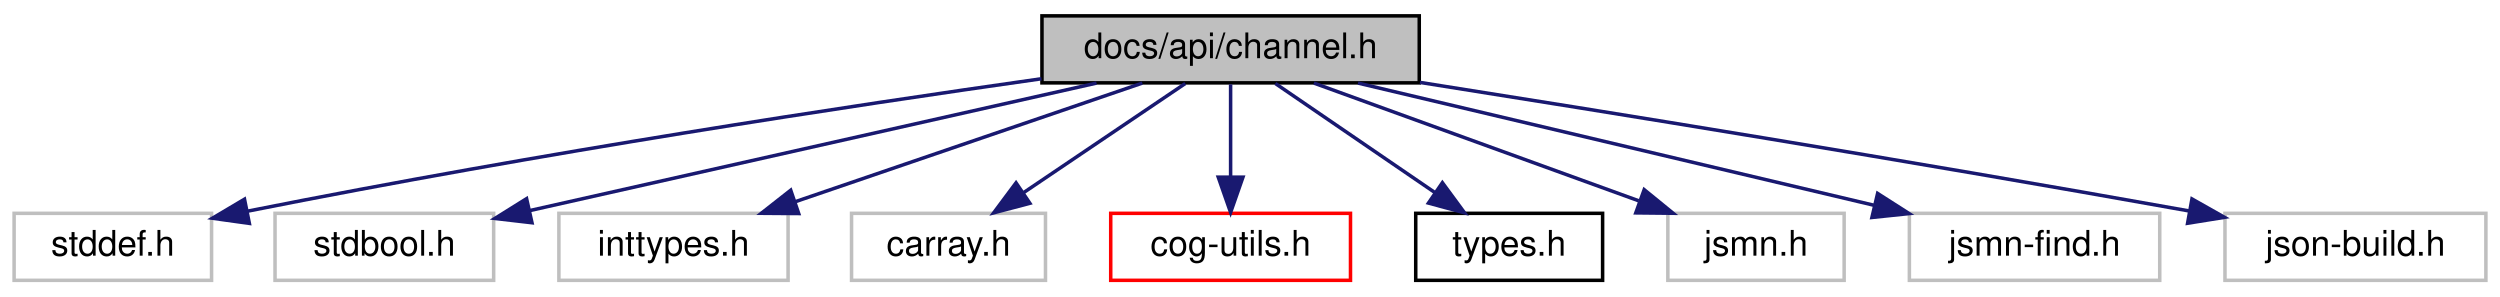
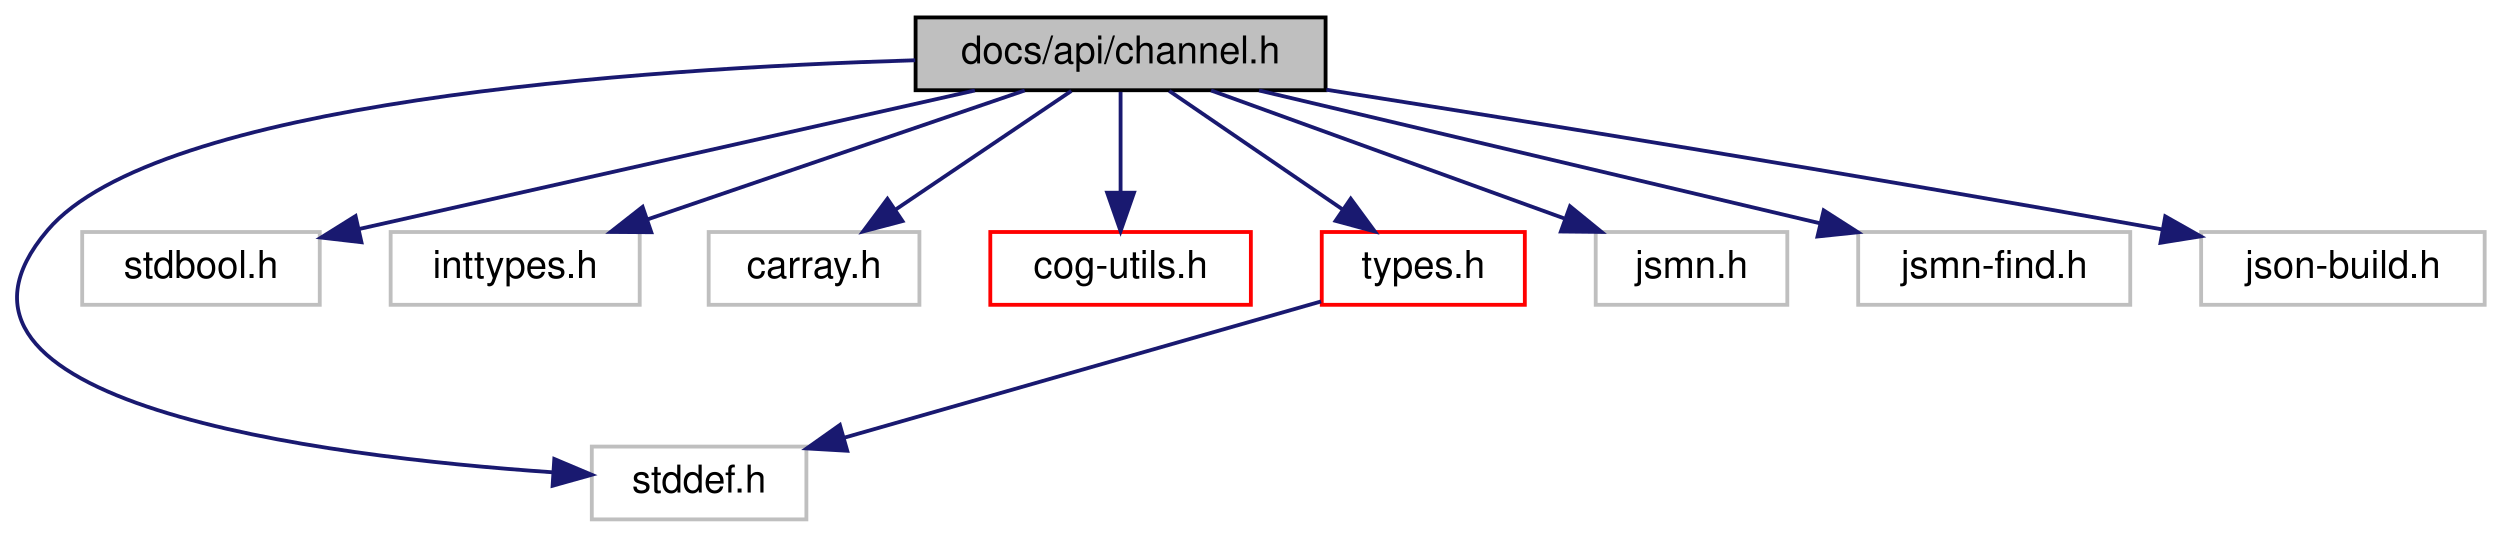
- <svg xmlns="http://www.w3.org/2000/svg" xmlns:xlink="http://www.w3.org/1999/xlink" width="709pt" height="84pt" viewBox="0.00 0.00 709.00 84.00">
-   <g id="graph0" class="graph" transform="scale(1 1) rotate(0) translate(4 80)">
+ <svg xmlns="http://www.w3.org/2000/svg" xmlns:xlink="http://www.w3.org/1999/xlink" width="652pt" height="140pt" viewBox="0.00 0.00 652.45 140.00">
+   <g id="graph0" class="graph" transform="scale(1 1) rotate(0) translate(4 136)">
    <g id="node1" class="node">
      <g id="a_node1">
        <a xlink:title="Generated code.">
-           <polygon fill="#bfbfbf" stroke="black" points="291.5,-56.5 291.5,-75.5 398.5,-75.5 398.5,-56.5 291.5,-56.5" />
-           <text text-anchor="middle" x="345" y="-63.5" font-family="Helvetica,sans-Serif" font-size="10.00">docs/api/channel.h</text>
+           <polygon fill="#bfbfbf" stroke="black" points="234.95,-112.5 234.95,-131.5 341.95,-131.5 341.95,-112.5 234.95,-112.5" />
+           <text text-anchor="middle" x="288.45" y="-119.5" font-family="Helvetica,sans-Serif" font-size="10.00">docs/api/channel.h</text>
        </a>
      </g>
    </g>
    <g id="node2" class="node">
      <g id="a_node2">
        <a xlink:title=" ">
-           <polygon fill="none" stroke="#bfbfbf" points="0,-0.5 0,-19.5 56,-19.5 56,-0.5 0,-0.5" />
-           <text text-anchor="middle" x="28" y="-7.5" font-family="Helvetica,sans-Serif" font-size="10.00">stddef.h</text>
+           <polygon fill="none" stroke="#bfbfbf" points="150.45,-0.5 150.45,-19.5 206.45,-19.5 206.45,-0.5 150.45,-0.5" />
+           <text text-anchor="middle" x="178.45" y="-7.5" font-family="Helvetica,sans-Serif" font-size="10.00">stddef.h</text>
        </a>
      </g>
    </g>
    <g id="edge1" class="edge">
-       <path fill="none" stroke="midnightblue" d="M291.36,-57.67C236.98,-49.95 150.23,-36.84 66.2,-20.11" />
-       <polygon fill="midnightblue" stroke="midnightblue" points="66.72,-16.65 56.23,-18.11 65.34,-23.51 66.72,-16.65" />
+       <path fill="none" stroke="midnightblue" d="M234.84,-120.32C161.84,-118.13 36.95,-109.45 8.45,-76 -30,-30.87 79.25,-16.98 140.34,-12.78" />
+       <polygon fill="midnightblue" stroke="midnightblue" points="140.66,-16.26 150.42,-12.14 140.22,-9.28 140.66,-16.26" />
    </g>
    <g id="node3" class="node">
      <g id="a_node3">
        <a xlink:title=" ">
-           <polygon fill="none" stroke="#bfbfbf" points="74,-0.5 74,-19.5 136,-19.5 136,-0.5 74,-0.5" />
-           <text text-anchor="middle" x="105" y="-7.5" font-family="Helvetica,sans-Serif" font-size="10.00">stdbool.h</text>
+           <polygon fill="none" stroke="#bfbfbf" points="17.45,-56.5 17.45,-75.5 79.45,-75.5 79.45,-56.5 17.45,-56.5" />
+           <text text-anchor="middle" x="48.45" y="-63.5" font-family="Helvetica,sans-Serif" font-size="10.00">stdbool.h</text>
        </a>
      </g>
    </g>
    <g id="edge2" class="edge">
-       <path fill="none" stroke="midnightblue" d="M306.97,-56.44C263.1,-46.57 191.24,-30.4 146.11,-20.25" />
-       <polygon fill="midnightblue" stroke="midnightblue" points="146.87,-16.83 136.35,-18.05 145.34,-23.66 146.87,-16.83" />
+       <path fill="none" stroke="midnightblue" d="M250.42,-112.44C206.56,-102.57 134.69,-86.4 89.56,-76.25" />
+       <polygon fill="midnightblue" stroke="midnightblue" points="90.33,-72.83 79.8,-74.05 88.79,-79.66 90.33,-72.83" />
    </g>
    <g id="node4" class="node">
      <g id="a_node4">
        <a xlink:title=" ">
-           <polygon fill="none" stroke="#bfbfbf" points="154.5,-0.5 154.5,-19.5 219.5,-19.5 219.5,-0.5 154.5,-0.5" />
-           <text text-anchor="middle" x="187" y="-7.5" font-family="Helvetica,sans-Serif" font-size="10.00">inttypes.h</text>
+           <polygon fill="none" stroke="#bfbfbf" points="97.95,-56.5 97.95,-75.5 162.95,-75.5 162.95,-56.5 97.95,-56.5" />
+           <text text-anchor="middle" x="130.45" y="-63.5" font-family="Helvetica,sans-Serif" font-size="10.00">inttypes.h</text>
        </a>
      </g>
    </g>
    <g id="edge3" class="edge">
-       <path fill="none" stroke="midnightblue" d="M319.96,-56.44C293.38,-47.36 251.19,-32.94 221.48,-22.78" />
-       <polygon fill="midnightblue" stroke="midnightblue" points="222.51,-19.44 211.92,-19.52 220.25,-26.06 222.51,-19.44" />
+       <path fill="none" stroke="midnightblue" d="M263.42,-112.44C236.84,-103.36 194.64,-88.94 164.93,-78.78" />
+       <polygon fill="midnightblue" stroke="midnightblue" points="165.97,-75.44 155.37,-75.52 163.7,-82.06 165.97,-75.44" />
    </g>
    <g id="node5" class="node">
      <g id="a_node5">
        <a xlink:title=" ">
-           <polygon fill="none" stroke="#bfbfbf" points="237.5,-0.5 237.5,-19.5 292.5,-19.5 292.5,-0.5 237.5,-0.5" />
-           <text text-anchor="middle" x="265" y="-7.5" font-family="Helvetica,sans-Serif" font-size="10.00">carray.h</text>
+           <polygon fill="none" stroke="#bfbfbf" points="180.95,-56.5 180.95,-75.5 235.95,-75.5 235.95,-56.5 180.95,-56.5" />
+           <text text-anchor="middle" x="208.45" y="-63.5" font-family="Helvetica,sans-Serif" font-size="10.00">carray.h</text>
        </a>
      </g>
    </g>
    <g id="edge4" class="edge">
-       <path fill="none" stroke="midnightblue" d="M332.15,-56.32C319.78,-47.98 300.87,-35.21 286.26,-25.35" />
-       <polygon fill="midnightblue" stroke="midnightblue" points="288.07,-22.35 277.82,-19.65 284.15,-28.15 288.07,-22.35" />
+       <path fill="none" stroke="midnightblue" d="M275.6,-112.32C263.24,-103.98 244.32,-91.21 229.72,-81.35" />
+       <polygon fill="midnightblue" stroke="midnightblue" points="231.52,-78.35 221.27,-75.65 227.6,-84.15 231.52,-78.35" />
    </g>
    <g id="node6" class="node">
      <g id="a_node6">
        <a xlink:href="cog-utils_8h_source.html" target="_top" xlink:title=" ">
-           <polygon fill="none" stroke="red" points="311,-0.5 311,-19.5 379,-19.5 379,-0.5 311,-0.5" />
-           <text text-anchor="middle" x="345" y="-7.5" font-family="Helvetica,sans-Serif" font-size="10.00">cog-utils.h</text>
+           <polygon fill="none" stroke="red" points="254.45,-56.5 254.45,-75.5 322.45,-75.5 322.45,-56.5 254.45,-56.5" />
+           <text text-anchor="middle" x="288.45" y="-63.5" font-family="Helvetica,sans-Serif" font-size="10.00">cog-utils.h</text>
        </a>
      </g>
    </g>
    <g id="edge5" class="edge">
-       <path fill="none" stroke="midnightblue" d="M345,-56.08C345,-49.01 345,-38.86 345,-29.99" />
-       <polygon fill="midnightblue" stroke="midnightblue" points="348.5,-29.75 345,-19.75 341.5,-29.75 348.5,-29.75" />
+       <path fill="none" stroke="midnightblue" d="M288.45,-112.08C288.45,-105.01 288.45,-94.86 288.45,-85.99" />
+       <polygon fill="midnightblue" stroke="midnightblue" points="291.95,-85.75 288.45,-75.75 284.95,-85.75 291.95,-85.75" />
    </g>
    <g id="node7" class="node">
      <g id="a_node7">
        <a xlink:href="types_8h.html" target="_top" xlink:title=" ">
-           <polygon fill="none" stroke="black" points="397.5,-0.5 397.5,-19.5 450.5,-19.5 450.5,-0.5 397.5,-0.5" />
-           <text text-anchor="middle" x="424" y="-7.5" font-family="Helvetica,sans-Serif" font-size="10.00">types.h</text>
+           <polygon fill="none" stroke="red" points="340.95,-56.5 340.95,-75.5 393.95,-75.5 393.95,-56.5 340.95,-56.5" />
+           <text text-anchor="middle" x="367.45" y="-63.5" font-family="Helvetica,sans-Serif" font-size="10.00">types.h</text>
        </a>
      </g>
    </g>
    <g id="edge6" class="edge">
-       <path fill="none" stroke="midnightblue" d="M357.69,-56.32C369.9,-47.98 388.58,-35.21 403,-25.35" />
-       <polygon fill="midnightblue" stroke="midnightblue" points="405.06,-28.19 411.34,-19.65 401.11,-22.41 405.06,-28.19" />
+       <path fill="none" stroke="midnightblue" d="M301.15,-112.32C313.35,-103.98 332.03,-91.21 346.46,-81.35" />
+       <polygon fill="midnightblue" stroke="midnightblue" points="348.51,-84.19 354.79,-75.65 344.56,-78.41 348.51,-84.19" />
    </g>
    <g id="node8" class="node">
      <g id="a_node8">
        <a xlink:title=" ">
-           <polygon fill="none" stroke="#bfbfbf" points="469,-0.5 469,-19.5 519,-19.5 519,-0.5 469,-0.5" />
-           <text text-anchor="middle" x="494" y="-7.5" font-family="Helvetica,sans-Serif" font-size="10.00">jsmn.h</text>
+           <polygon fill="none" stroke="#bfbfbf" points="412.45,-56.5 412.45,-75.5 462.45,-75.5 462.45,-56.5 412.45,-56.5" />
+           <text text-anchor="middle" x="437.45" y="-63.5" font-family="Helvetica,sans-Serif" font-size="10.00">jsmn.h</text>
        </a>
      </g>
    </g>
-     <g id="edge7" class="edge">
-       <path fill="none" stroke="midnightblue" d="M368.61,-56.44C393.46,-47.44 432.77,-33.19 460.75,-23.05" />
-       <polygon fill="midnightblue" stroke="midnightblue" points="462.29,-26.21 470.5,-19.52 459.91,-19.63 462.29,-26.21" />
+     <g id="edge8" class="edge">
+       <path fill="none" stroke="midnightblue" d="M312.06,-112.44C336.91,-103.44 376.23,-89.19 404.21,-79.05" />
+       <polygon fill="midnightblue" stroke="midnightblue" points="405.74,-82.21 413.95,-75.52 403.36,-75.63 405.74,-82.21" />
    </g>
    <g id="node9" class="node">
      <g id="a_node9">
        <a xlink:title=" ">
-           <polygon fill="none" stroke="#bfbfbf" points="537.5,-0.5 537.5,-19.5 608.5,-19.5 608.5,-0.5 537.5,-0.5" />
-           <text text-anchor="middle" x="573" y="-7.5" font-family="Helvetica,sans-Serif" font-size="10.00">jsmn-find.h</text>
+           <polygon fill="none" stroke="#bfbfbf" points="480.95,-56.5 480.95,-75.5 551.95,-75.5 551.95,-56.5 480.95,-56.5" />
+           <text text-anchor="middle" x="516.45" y="-63.5" font-family="Helvetica,sans-Serif" font-size="10.00">jsmn-find.h</text>
        </a>
      </g>
    </g>
-     <g id="edge8" class="edge">
-       <path fill="none" stroke="midnightblue" d="M381.13,-56.44C420.77,-47.06 484.47,-31.97 527.49,-21.78" />
-       <polygon fill="midnightblue" stroke="midnightblue" points="528.49,-25.14 537.42,-19.43 526.88,-18.33 528.49,-25.14" />
+     <g id="edge9" class="edge">
+       <path fill="none" stroke="midnightblue" d="M324.58,-112.44C364.22,-103.06 427.92,-87.97 470.94,-77.78" />
+       <polygon fill="midnightblue" stroke="midnightblue" points="471.95,-81.14 480.87,-75.43 470.33,-74.33 471.95,-81.14" />
    </g>
    <g id="node10" class="node">
      <g id="a_node10">
        <a xlink:title=" ">
-           <polygon fill="none" stroke="#bfbfbf" points="627,-0.5 627,-19.5 701,-19.5 701,-0.5 627,-0.5" />
-           <text text-anchor="middle" x="664" y="-7.5" font-family="Helvetica,sans-Serif" font-size="10.00">json-build.h</text>
+           <polygon fill="none" stroke="#bfbfbf" points="570.45,-56.5 570.45,-75.5 644.45,-75.5 644.45,-56.5 570.45,-56.5" />
+           <text text-anchor="middle" x="607.45" y="-63.5" font-family="Helvetica,sans-Serif" font-size="10.00">json-build.h</text>
        </a>
      </g>
    </g>
-     <g id="edge9" class="edge">
-       <path fill="none" stroke="midnightblue" d="M398.7,-56.63C451.66,-48.27 535.17,-34.8 616.9,-20.16" />
-       <polygon fill="midnightblue" stroke="midnightblue" points="617.64,-23.58 626.86,-18.37 616.4,-16.69 617.64,-23.58" />
+     <g id="edge10" class="edge">
+       <path fill="none" stroke="midnightblue" d="M342.15,-112.63C395.11,-104.27 478.62,-90.8 560.36,-76.16" />
+       <polygon fill="midnightblue" stroke="midnightblue" points="561.09,-79.58 570.31,-74.37 559.85,-72.69 561.09,-79.58" />
+     </g>
+     <g id="edge7" class="edge">
+       <path fill="none" stroke="midnightblue" d="M340.77,-57.38C308.31,-48.1 253.29,-32.38 216.42,-21.85" />
+       <polygon fill="midnightblue" stroke="midnightblue" points="217.11,-18.41 206.54,-19.02 215.19,-25.14 217.11,-18.41" />
    </g>
  </g>
</svg>
